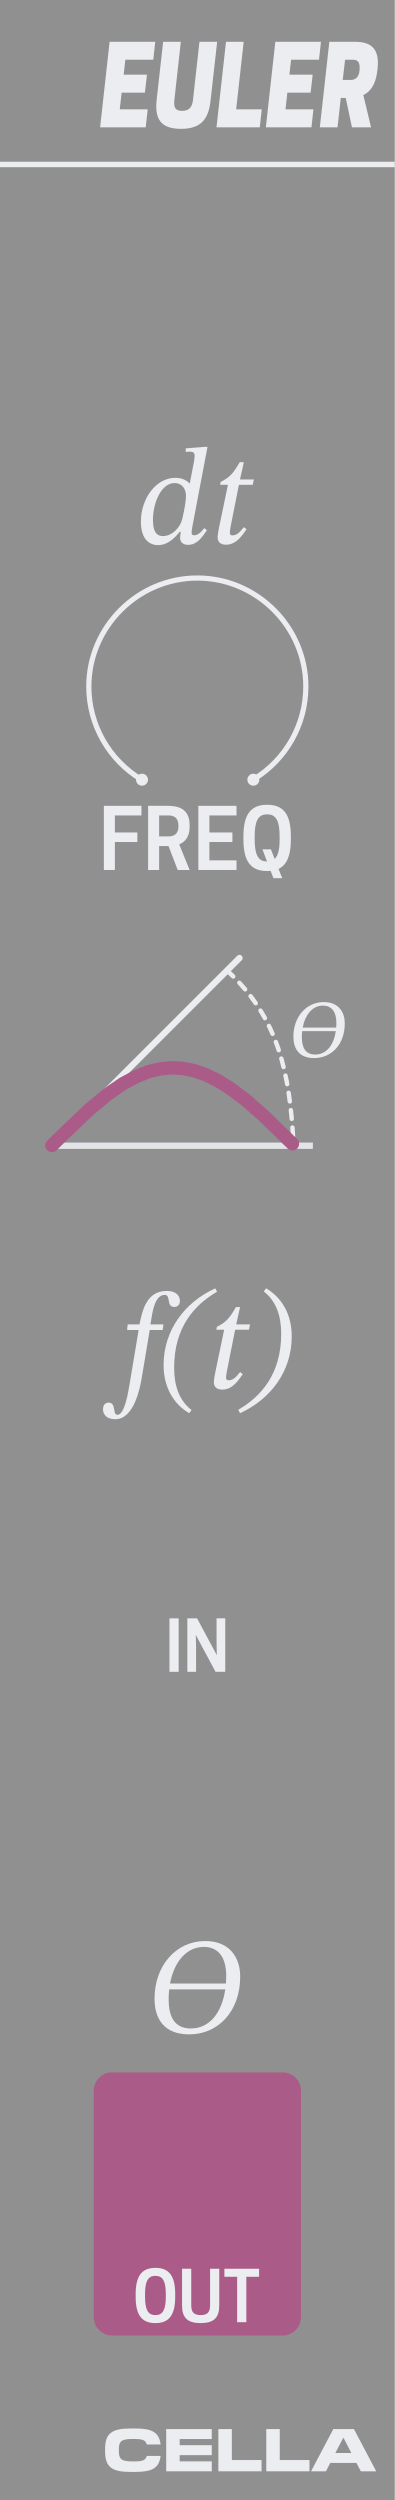
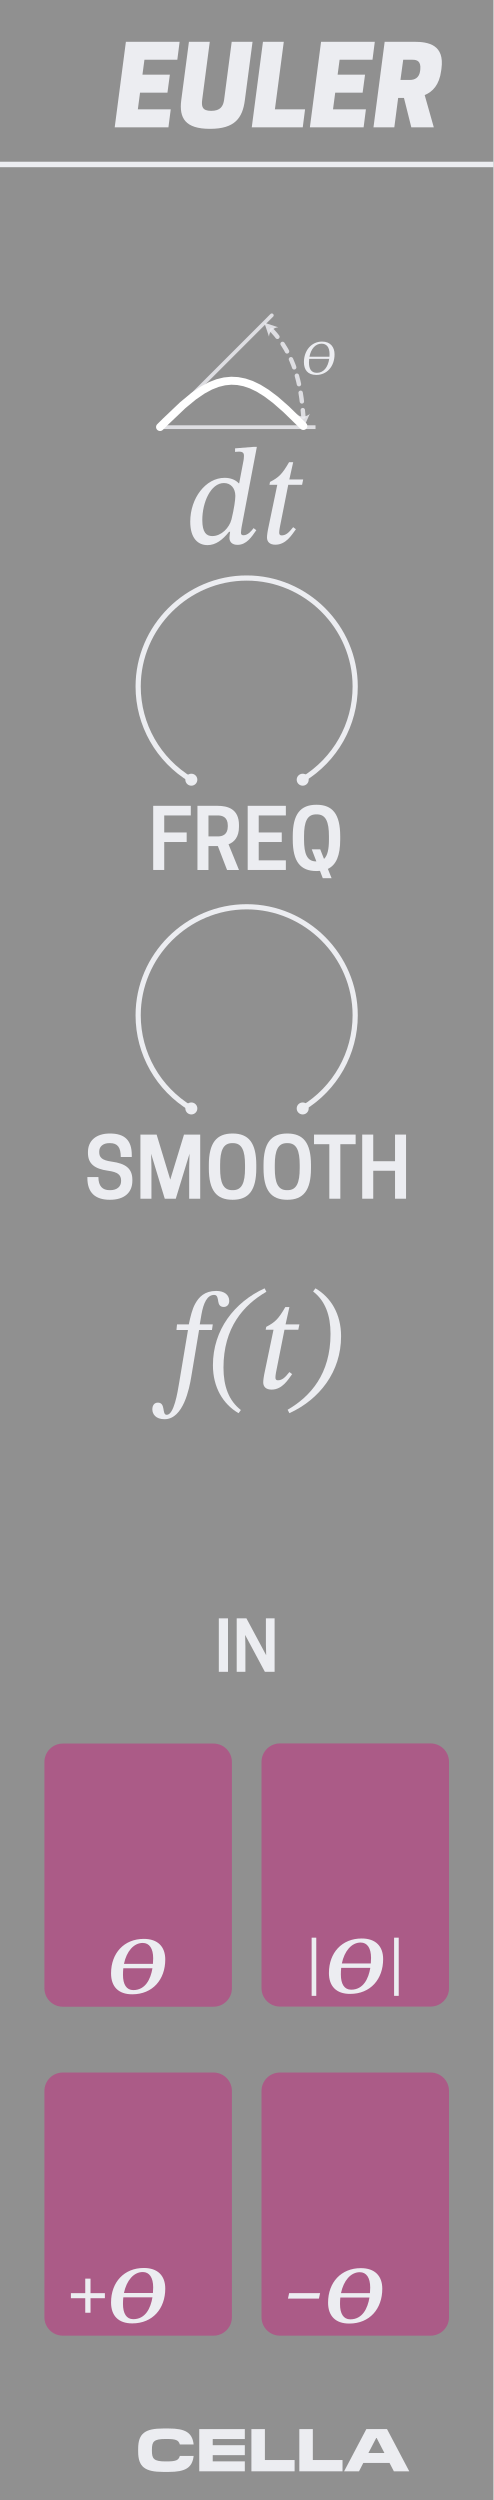
- <svg xmlns="http://www.w3.org/2000/svg" width="100%" height="100%" viewBox="0 0 60 380" version="1.1" xml:space="preserve" style="fill-rule:evenodd;clip-rule:evenodd;stroke-linejoin:round;stroke-miterlimit:1.5;">
+ <svg xmlns="http://www.w3.org/2000/svg" width="100%" height="100%" viewBox="0 0 75 380" version="1.1" xml:space="preserve" style="fill-rule:evenodd;clip-rule:evenodd;stroke-linejoin:round;stroke-miterlimit:1.5;">
  <g id="Layer1">
-     <rect x="0" y="0" width="60" height="380" style="fill:#909090;" />
-     <path d="M45.75,317.8C45.75,316.255 44.495,315 42.95,315L17.05,315C15.505,315 14.25,316.255 14.25,317.8L14.25,352.2C14.25,353.745 15.505,355 17.05,355L42.95,355C44.495,355 45.75,353.745 45.75,352.2L45.75,317.8Z" style="fill:#ab5b87;" />
-     <path d="M0,25L60,25" style="fill:none;stroke:#ecedf1;stroke-width:0.83px;" />
-     <path d="M23.63,353.111C25.661,353.111 26.63,351.934 26.63,349.121L26.63,348.704C26.63,345.892 25.661,344.715 23.63,344.715C21.589,344.715 20.62,345.892 20.62,348.704L20.62,349.121C20.62,351.934 21.589,353.111 23.63,353.111ZM23.578,351.892C22.443,351.892 22.047,350.954 22.047,349.121L22.047,348.704C22.047,346.871 22.443,345.934 23.578,345.934L23.672,345.934C24.807,345.934 25.203,346.871 25.203,348.704L25.203,349.121C25.203,350.954 24.807,351.892 23.672,351.892L23.578,351.892Z" style="fill:#ecedf1;fill-rule:nonzero;" />
-     <path d="M30.505,353.111C32.557,353.111 33.328,352.246 33.328,350.423L33.328,344.85L31.932,344.85L31.932,350.371C31.932,351.444 31.547,351.892 30.505,351.892C29.453,351.892 29.068,351.444 29.068,350.371L29.068,344.85L27.672,344.85L27.672,350.423C27.672,352.246 28.443,353.111 30.505,353.111Z" style="fill:#ecedf1;fill-rule:nonzero;" />
-     <path d="M37.443,346.069L39.38,346.069L39.38,344.85L34.109,344.85L34.109,346.069L36.047,346.069L36.047,352.975L37.443,352.975L37.443,346.069Z" style="fill:#ecedf1;fill-rule:nonzero;" />
-     <path d="M16.661,6.351L15.218,19.351L22.152,19.351L22.449,16.618L18.204,16.618L18.487,14.084L22.025,14.084L22.336,11.351L18.798,11.351L19.053,9.084L23.298,9.084L23.596,6.351L16.661,6.351Z" style="fill:#ecedf1;fill-rule:nonzero;" />
-     <path d="M27.516,19.584C30.714,19.584 31.719,17.951 32.016,15.218L33.007,6.351L30.318,6.351L29.341,15.134C29.228,16.168 28.846,16.851 27.671,16.851C26.497,16.851 26.398,16.168 26.511,15.134L27.487,6.351L24.798,6.351L23.808,15.218C23.511,17.951 24.317,19.584 27.516,19.584Z" style="fill:#ecedf1;fill-rule:nonzero;" />
-     <path d="M39.488,19.351L39.785,16.618L35.894,16.618L37.04,6.351L34.351,6.351L32.908,19.351L39.488,19.351Z" style="fill:#ecedf1;fill-rule:nonzero;" />
-     <path d="M41.851,6.351L40.408,19.351L47.342,19.351L47.64,16.618L43.394,16.618L43.677,14.084L47.215,14.084L47.526,11.351L43.988,11.351L44.243,9.084L48.489,9.084L48.786,6.351L41.851,6.351Z" style="fill:#ecedf1;fill-rule:nonzero;" />
-     <path d="M52.097,12.151L52.451,9.084L53.682,9.084C54.206,9.084 54.758,9.284 54.659,10.518L54.645,10.701C54.546,11.901 53.852,12.151 53.329,12.151L52.097,12.151ZM51.8,14.884L52.55,14.884L53.498,19.351L56.4,19.351L55.225,14.451C56.258,13.951 57.107,12.901 57.348,10.784L57.39,10.418C57.801,6.818 55.734,6.351 53.866,6.351L50.06,6.351L48.616,19.351L51.305,19.351L51.8,14.884Z" style="fill:#ecedf1;fill-rule:nonzero;" />
-     <path d="M20.639,375.731C23.119,375.731 24.211,375.117 24.409,373.302L22.309,373.302C22.127,373.953 21.738,374.136 20.308,374.136L20.11,374.136C18.357,374.136 18.067,373.724 18.067,372.541L18.067,372.33C18.067,371.13 18.357,370.726 20.11,370.726L20.308,370.726C21.738,370.726 22.127,370.91 22.309,371.56L24.409,371.56C24.211,369.745 23.119,369.131 20.639,369.131L19.779,369.131C17.026,369.131 15.976,369.874 15.976,372.23L15.976,372.633C15.976,374.989 17.026,375.731 19.779,375.731L20.639,375.731Z" style="fill:#ecedf1;fill-rule:nonzero;" />
-     <path d="M32.189,374.127L27.311,374.127L27.311,373.183L32.189,373.183L32.189,371.67L27.311,371.67L27.311,370.735L32.189,370.735L32.189,369.223L25.261,369.223L25.261,375.64L32.189,375.64L32.189,374.127Z" style="fill:#ecedf1;fill-rule:nonzero;" />
-     <path d="M39.754,373.925L35.24,373.925L35.24,369.223L33.19,369.223L33.19,375.64L39.754,375.64L39.754,373.925Z" style="fill:#ecedf1;fill-rule:nonzero;" />
-     <path d="M47.039,373.925L42.524,373.925L42.524,369.223L40.474,369.223L40.474,375.64L47.039,375.64L47.039,373.925Z" style="fill:#ecedf1;fill-rule:nonzero;" />
-     <path d="M53.802,369.223L50.66,369.223L47.278,375.64L49.544,375.64L50.197,374.365L54.182,374.365L54.844,375.64L57.183,375.64L53.802,369.223ZM52.231,370.58L53.405,372.853L50.974,372.853L52.156,370.58L52.231,370.58Z" style="fill:#ecedf1;fill-rule:nonzero;" />
-     <path d="M15.787,122.485L15.787,132.235L17.462,132.235L17.462,127.985L20.875,127.985L20.875,126.535L17.462,126.535L17.462,123.948L21.5,123.948L21.5,122.485L15.787,122.485Z" style="fill:#ecedf1;fill-rule:nonzero;" />
-     <path d="M24.187,128.598L25.612,128.598L27.012,132.235L28.825,132.235L27.237,128.335C28.125,127.985 28.825,127.223 28.825,125.66L28.825,125.41C28.825,122.935 27.087,122.485 25.562,122.485L22.512,122.485L22.512,132.235L24.187,132.235L24.187,128.598ZM24.187,127.135L24.187,123.948L25.625,123.948C26.275,123.948 27.125,124.185 27.125,125.473L27.125,125.61C27.125,126.898 26.275,127.135 25.625,127.135L24.187,127.135Z" style="fill:#ecedf1;fill-rule:nonzero;" />
-     <path d="M30.15,122.485L30.15,132.235L35.95,132.235L35.95,130.773L31.825,130.773L31.825,127.985L35.325,127.985L35.325,126.535L31.825,126.535L31.825,123.948L35.95,123.948L35.95,122.485L30.15,122.485Z" style="fill:#ecedf1;fill-rule:nonzero;" />
-     <path d="M40.612,132.398C40.787,132.398 40.962,132.385 41.137,132.373L41.562,133.485L42.9,133.485L42.337,132.073C43.6,131.473 44.212,130.06 44.212,127.61L44.212,127.11C44.212,123.735 43.05,122.323 40.612,122.323C38.162,122.323 37,123.735 37,127.11L37,127.61C37,130.985 38.162,132.398 40.612,132.398ZM41.175,129.098L39.887,129.098L40.587,130.935L40.55,130.935C39.187,130.935 38.712,129.81 38.712,127.61L38.712,127.11C38.712,124.91 39.187,123.785 40.55,123.785L40.662,123.785C42.025,123.785 42.5,124.91 42.5,127.11L42.5,127.61C42.5,129.073 42.287,130.06 41.75,130.56L41.175,129.098Z" style="fill:#ecedf1;fill-rule:nonzero;" />
-     <rect x="25.76" y="245.99" width="1.396" height="8.125" style="fill:#ecedf1;fill-rule:nonzero;" />
-     <path d="M34.24,245.99L32.917,245.99L32.917,249.876L32.958,251.594L29.958,245.99L28.479,245.99L28.479,254.115L29.802,254.115L29.802,250.23L29.76,248.511L32.76,254.115L34.24,254.115L34.24,245.99Z" style="fill:#ecedf1;fill-rule:nonzero;" />
+     <rect x="0" y="0" width="75" height="380" style="fill:#909090;" />
+     <path d="M-0,25L75,25" style="fill:none;stroke:#ecedf1;stroke-width:0.83px;" />
+     <path d="M35.25,317.822C35.25,316.276 33.995,315.022 32.45,315.022L9.55,315.022C8.005,315.022 6.75,316.276 6.75,317.822L6.75,352.222C6.75,353.767 8.005,355.022 9.55,355.022L32.45,355.022C33.995,355.022 35.25,353.767 35.25,352.222L35.25,317.822Z" style="fill:#ab5b87;" />
+     <path d="M35.25,267.822C35.25,266.276 33.995,265.022 32.45,265.022L9.55,265.022C8.005,265.022 6.75,266.276 6.75,267.822L6.75,302.222C6.75,303.767 8.005,305.022 9.55,305.022L32.45,305.022C33.995,305.022 35.25,303.767 35.25,302.222L35.25,267.822Z" style="fill:#ab5b87;" />
+     <path d="M68.25,267.8C68.25,266.255 66.995,265 65.45,265L42.55,265C41.005,265 39.75,266.255 39.75,267.8L39.75,302.2C39.75,303.745 41.005,305 42.55,305L65.45,305C66.995,305 68.25,303.745 68.25,302.2L68.25,267.8Z" style="fill:#ab5b87;" />
+     <path d="M68.25,317.822C68.25,316.276 66.995,315.022 65.45,315.022L42.55,315.022C41.005,315.022 39.75,316.276 39.75,317.822L39.75,352.222C39.75,353.767 41.005,355.022 42.55,355.022L65.45,355.022C66.995,355.022 68.25,353.767 68.25,352.222L68.25,317.822Z" style="fill:#ab5b87;" />
+     <path d="M25.12,347.865C25.12,345.904 23.973,344.732 21.863,344.732C18.866,344.732 16.88,346.891 16.88,349.975C16.88,351.985 17.99,353.157 20.1,353.157C23.22,353.157 25.12,350.9 25.12,347.865ZM20.26,352.516C19.211,352.516 18.693,351.64 18.693,350.209C18.693,349.864 18.706,349.531 18.743,349.197L23.171,349.197C22.9,350.838 22.11,352.516 20.26,352.516ZM23.282,347.68C23.282,347.952 23.27,348.235 23.245,348.531L18.841,348.531C19.236,346.632 20.322,345.349 21.703,345.349C22.702,345.349 23.282,346.188 23.282,347.68Z" style="fill:#ecedf1;fill-rule:nonzero;" />
+     <path d="M15.943,349.328L15.943,348.561L13.759,348.561L13.759,346.353L12.959,346.353L12.959,348.561L10.776,348.561L10.776,349.328L12.959,349.328L12.959,351.536L13.759,351.536L13.759,349.328L15.943,349.328Z" style="fill:#ecedf1;fill-rule:nonzero;" />
+     <path d="M48.475,349.383L48.653,348.557L43.95,348.557L43.772,349.383L48.475,349.383Z" style="fill:#ecedf1;fill-rule:nonzero;" />
+     <path d="M25.663,375.731C28.144,375.731 29.235,375.117 29.433,373.302L27.333,373.302C27.151,373.953 26.763,374.136 25.332,374.136L25.134,374.136C23.381,374.136 23.092,373.724 23.092,372.541L23.092,372.33C23.092,371.13 23.381,370.726 25.134,370.726L25.332,370.726C26.763,370.726 27.151,370.91 27.333,371.56L29.433,371.56C29.235,369.745 28.144,369.131 25.663,369.131L24.803,369.131C22.05,369.131 21,369.874 21,372.23L21,372.633C21,374.989 22.05,375.731 24.803,375.731L25.663,375.731Z" style="fill:#ecedf1;fill-rule:nonzero;" />
+     <path d="M37.214,374.127L32.335,374.127L32.335,373.183L37.214,373.183L37.214,371.67L32.335,371.67L32.335,370.735L37.214,370.735L37.214,369.223L30.285,369.223L30.285,375.64L37.214,375.64L37.214,374.127Z" style="fill:#ecedf1;fill-rule:nonzero;" />
+     <path d="M44.779,373.925L40.264,373.925L40.264,369.223L38.214,369.223L38.214,375.64L44.779,375.64L44.779,373.925Z" style="fill:#ecedf1;fill-rule:nonzero;" />
+     <path d="M52.063,373.925L47.549,373.925L47.549,369.223L45.498,369.223L45.498,375.64L52.063,375.64L52.063,373.925Z" style="fill:#ecedf1;fill-rule:nonzero;" />
+     <path d="M58.826,369.223L55.684,369.223L52.303,375.64L54.568,375.64L55.221,374.365L59.207,374.365L59.868,375.64L62.208,375.64L58.826,369.223ZM57.255,370.58L58.429,372.853L55.999,372.853L57.181,370.58L57.255,370.58Z" style="fill:#ecedf1;fill-rule:nonzero;" />
+     <path d="M23.287,122.485L23.287,132.235L24.962,132.235L24.962,127.985L28.375,127.985L28.375,126.535L24.962,126.535L24.962,123.948L29,123.948L29,122.485L23.287,122.485Z" style="fill:#ecedf1;fill-rule:nonzero;" />
+     <path d="M31.687,128.598L33.112,128.598L34.512,132.235L36.325,132.235L34.737,128.335C35.625,127.985 36.325,127.223 36.325,125.66L36.325,125.41C36.325,122.935 34.587,122.485 33.062,122.485L30.012,122.485L30.012,132.235L31.687,132.235L31.687,128.598ZM31.687,127.135L31.687,123.948L33.125,123.948C33.775,123.948 34.625,124.185 34.625,125.473L34.625,125.61C34.625,126.898 33.775,127.135 33.125,127.135L31.687,127.135Z" style="fill:#ecedf1;fill-rule:nonzero;" />
+     <path d="M37.65,122.485L37.65,132.235L43.45,132.235L43.45,130.773L39.325,130.773L39.325,127.985L42.825,127.985L42.825,126.535L39.325,126.535L39.325,123.948L43.45,123.948L43.45,122.485L37.65,122.485Z" style="fill:#ecedf1;fill-rule:nonzero;" />
+     <path d="M48.112,132.398C48.287,132.398 48.462,132.385 48.637,132.373L49.062,133.485L50.4,133.485L49.837,132.073C51.1,131.473 51.712,130.06 51.712,127.61L51.712,127.11C51.712,123.735 50.55,122.323 48.112,122.323C45.662,122.323 44.5,123.735 44.5,127.11L44.5,127.61C44.5,130.985 45.662,132.398 48.112,132.398ZM48.675,129.098L47.387,129.098L48.087,130.935L48.05,130.935C46.687,130.935 46.212,129.81 46.212,127.61L46.212,127.11C46.212,124.91 46.687,123.785 48.05,123.785L48.162,123.785C49.525,123.785 50,124.91 50,127.11L50,127.61C50,129.073 49.787,130.06 49.25,130.56L48.675,129.098Z" style="fill:#ecedf1;fill-rule:nonzero;" />
+     <rect x="33.26" y="245.99" width="1.396" height="8.125" style="fill:#ecedf1;fill-rule:nonzero;" />
+     <path d="M41.74,245.99L40.417,245.99L40.417,249.876L40.458,251.594L37.458,245.99L35.979,245.99L35.979,254.115L37.302,254.115L37.302,250.23L37.26,248.511L40.26,254.115L41.74,254.115L41.74,245.99Z" style="fill:#ecedf1;fill-rule:nonzero;" />
    <g id="CTR">
-       <circle id="Base" cx="30.004" cy="104.357" r="16.496" style="fill:none;" />
-       <circle cx="21.584" cy="118.515" r="0.911" style="fill:#ecedf1;" />
-       <circle cx="38.51" cy="118.515" r="0.911" style="fill:#ecedf1;" />
-       <path id="path89" d="M38.527,118.47C43.462,115.486 46.488,110.122 46.488,104.354C46.488,95.306 39.042,87.861 29.994,87.861C20.946,87.861 13.5,95.306 13.5,104.354C13.5,110.153 16.558,115.541 21.536,118.515" style="fill:none;fill-rule:nonzero;stroke:#ecedf1;stroke-width:0.79px;stroke-linecap:round;stroke-miterlimit:4;" />
+       <circle id="Base" cx="37.504" cy="104.357" r="16.496" style="fill:none;" />
+       <circle cx="29.084" cy="118.515" r="0.911" style="fill:#ecedf1;" />
+       <circle cx="46.01" cy="118.515" r="0.911" style="fill:#ecedf1;" />
+       <path id="path89" d="M46.027,118.47C50.962,115.486 53.988,110.122 53.988,104.354C53.988,95.306 46.542,87.861 37.494,87.861C28.446,87.861 21,95.306 21,104.354C21,110.153 24.058,115.541 29.036,118.515" style="fill:none;fill-rule:nonzero;stroke:#ecedf1;stroke-width:0.79px;stroke-linecap:round;stroke-miterlimit:4;" />
    </g>
-     <path d="M21.425,67.888L38.575,67.888" style="fill:none;" />
-     <path d="M19.406,201.304L19.323,202.158L21.073,202.158L19.719,210.262C19.49,211.637 18.948,215.054 17.844,215.054C17.052,215.054 17.74,213.2 16.49,213.2C15.948,213.2 15.656,213.637 15.656,214.221C15.656,214.95 16.177,215.721 17.51,215.721C20.365,215.721 21.281,211.054 21.573,209.262L22.76,202.158L24.719,202.158L24.844,201.304L22.865,201.304L23.115,199.825C23.427,198.054 23.99,196.825 25.052,196.825C25.552,196.825 25.594,197.325 25.677,197.846C25.74,198.283 25.948,198.658 26.51,198.658C26.948,198.658 27.344,198.346 27.344,197.741C27.344,196.846 26.635,196.221 25.365,196.221C23.573,196.221 22.719,197.179 22.177,198.158C21.698,199.012 21.448,200.137 21.198,201.304L19.406,201.304Z" style="fill:#ecedf1;fill-rule:nonzero;" />
-     <path d="M24.865,207.512C24.865,210.887 26.406,213.429 28.76,214.804L29.115,214.325C27.281,212.908 26.469,210.721 26.469,207.887C26.469,201.783 29.51,198.366 32.99,196.346L32.719,195.825C28.135,197.929 24.865,202.116 24.865,207.512Z" style="fill:#ecedf1;fill-rule:nonzero;" />
-     <path d="M38.01,201.304L35.906,201.304L36.49,198.679L35.865,198.679C34.823,200.491 34.302,200.991 32.969,201.679L32.885,202.116L34.073,202.116L32.656,208.929C32.615,209.137 32.51,209.762 32.51,210.116C32.51,210.762 32.906,211.221 33.781,211.221C35.427,211.221 36.302,209.679 36.906,208.866L36.49,208.554C35.76,209.491 35.323,209.804 34.719,209.804C34.427,209.804 34.365,209.596 34.365,209.366C34.365,209.012 34.51,208.325 34.51,208.325L35.74,202.116L37.844,202.116L38.01,201.304Z" style="fill:#ecedf1;fill-rule:nonzero;" />
-     <path d="M44.344,203.116C44.344,199.741 42.802,197.2 40.448,195.825L40.094,196.304C41.927,197.721 42.74,199.908 42.74,202.741C42.74,208.846 39.698,212.262 36.219,214.283L36.49,214.804C41.073,212.7 44.344,208.512 44.344,203.116Z" style="fill:#ecedf1;fill-rule:nonzero;" />
-     <path d="M31.542,67.921L31.083,67.921L28.229,68.15L28.229,68.692C28.229,68.692 28.604,68.65 28.854,68.65C29.479,68.65 29.583,68.942 29.583,69.296C29.583,69.588 29.521,69.963 29.521,69.963L28.854,73.463L28.792,73.463C28.313,72.942 27.563,72.63 26.646,72.63C23.75,72.63 21.417,75.734 21.417,79.296C21.417,81.838 22.604,82.859 24.042,82.859C25.271,82.859 26.313,82.088 27.313,80.838L27.479,80.838C27.438,81.088 27.375,81.484 27.375,81.734C27.375,82.38 27.792,82.817 28.604,82.817C29.979,82.817 30.75,81.609 31.458,80.588L31.042,80.275C30.75,80.671 30.188,81.359 29.521,81.359C29.25,81.359 29.125,81.255 29.125,80.963C29.125,80.692 29.229,80.088 29.229,80.088L31.542,67.921ZM27.688,78.942C27.354,80.234 26.146,81.484 24.771,81.484C23.875,81.484 23.25,80.942 23.25,79.046C23.25,76.338 24.542,73.421 26.542,73.421C27.563,73.421 28.271,74.192 28.271,75.38C28.271,75.984 28.083,77.317 27.688,78.942Z" style="fill:#ecedf1;fill-rule:nonzero;" />
-     <path d="M38.583,72.88L36.479,72.88L37.063,70.255L36.438,70.255C35.396,72.067 34.875,72.567 33.542,73.255L33.458,73.692L34.646,73.692L33.229,80.505C33.188,80.713 33.083,81.338 33.083,81.692C33.083,82.338 33.479,82.796 34.354,82.796C36,82.796 36.875,81.255 37.479,80.442L37.063,80.13C36.333,81.067 35.896,81.38 35.292,81.38C35,81.38 34.938,81.171 34.938,80.942C34.938,80.588 35.083,79.9 35.083,79.9L36.313,73.692L38.417,73.692L38.583,72.88Z" style="fill:#ecedf1;fill-rule:nonzero;" />
-     <path d="M36.51,300.433C36.51,297.62 34.969,295.037 31.198,295.037C26.719,295.037 23.49,298.828 23.49,303.787C23.49,306.849 24.927,309.224 28.76,309.224C33.156,309.224 36.51,305.745 36.51,300.433ZM29.01,308.328C26.427,308.328 25.635,306.391 25.635,303.912C25.635,303.391 25.656,302.891 25.719,302.391L34.24,302.391C33.719,305.933 31.865,308.328 29.01,308.328ZM34.385,300.349C34.385,300.745 34.365,301.12 34.344,301.495L25.844,301.495C26.448,298.266 28.302,295.933 30.969,295.933C33.115,295.933 34.385,297.412 34.385,300.349Z" style="fill:#ecedf1;fill-rule:nonzero;" />
+     <path d="M28.925,67.888L46.075,67.888" style="fill:none;" />
+     <path d="M26.906,201.304L26.823,202.158L28.573,202.158L27.219,210.262C26.99,211.637 26.448,215.054 25.344,215.054C24.552,215.054 25.24,213.2 23.99,213.2C23.448,213.2 23.156,213.637 23.156,214.221C23.156,214.95 23.677,215.721 25.01,215.721C27.865,215.721 28.781,211.054 29.073,209.262L30.26,202.158L32.219,202.158L32.344,201.304L30.365,201.304L30.615,199.825C30.927,198.054 31.49,196.825 32.552,196.825C33.052,196.825 33.094,197.325 33.177,197.846C33.24,198.283 33.448,198.658 34.01,198.658C34.448,198.658 34.844,198.346 34.844,197.741C34.844,196.846 34.135,196.221 32.865,196.221C31.073,196.221 30.219,197.179 29.677,198.158C29.198,199.012 28.948,200.137 28.698,201.304L26.906,201.304Z" style="fill:#ecedf1;fill-rule:nonzero;" />
+     <path d="M32.365,207.512C32.365,210.887 33.906,213.429 36.26,214.804L36.615,214.325C34.781,212.908 33.969,210.721 33.969,207.887C33.969,201.783 37.01,198.366 40.49,196.346L40.219,195.825C35.635,197.929 32.365,202.116 32.365,207.512Z" style="fill:#ecedf1;fill-rule:nonzero;" />
+     <path d="M45.51,201.304L43.406,201.304L43.99,198.679L43.365,198.679C42.323,200.491 41.802,200.991 40.469,201.679L40.385,202.116L41.573,202.116L40.156,208.929C40.115,209.137 40.01,209.762 40.01,210.116C40.01,210.762 40.406,211.221 41.281,211.221C42.927,211.221 43.802,209.679 44.406,208.866L43.99,208.554C43.26,209.491 42.823,209.804 42.219,209.804C41.927,209.804 41.865,209.596 41.865,209.366C41.865,209.012 42.01,208.325 42.01,208.325L43.24,202.116L45.344,202.116L45.51,201.304Z" style="fill:#ecedf1;fill-rule:nonzero;" />
+     <path d="M51.844,203.116C51.844,199.741 50.302,197.2 47.948,195.825L47.594,196.304C49.427,197.721 50.24,199.908 50.24,202.741C50.24,208.846 47.198,212.262 43.719,214.283L43.99,214.804C48.573,212.7 51.844,208.512 51.844,203.116Z" style="fill:#ecedf1;fill-rule:nonzero;" />
+     <path d="M39.042,67.921L38.583,67.921L35.729,68.15L35.729,68.692C35.729,68.692 36.104,68.65 36.354,68.65C36.979,68.65 37.083,68.942 37.083,69.296C37.083,69.588 37.021,69.963 37.021,69.963L36.354,73.463L36.292,73.463C35.813,72.942 35.063,72.63 34.146,72.63C31.25,72.63 28.917,75.734 28.917,79.296C28.917,81.838 30.104,82.859 31.542,82.859C32.771,82.859 33.813,82.088 34.813,80.838L34.979,80.838C34.938,81.088 34.875,81.484 34.875,81.734C34.875,82.38 35.292,82.817 36.104,82.817C37.479,82.817 38.25,81.609 38.958,80.588L38.542,80.275C38.25,80.671 37.688,81.359 37.021,81.359C36.75,81.359 36.625,81.255 36.625,80.963C36.625,80.692 36.729,80.088 36.729,80.088L39.042,67.921ZM35.188,78.942C34.854,80.234 33.646,81.484 32.271,81.484C31.375,81.484 30.75,80.942 30.75,79.046C30.75,76.338 32.042,73.421 34.042,73.421C35.063,73.421 35.771,74.192 35.771,75.38C35.771,75.984 35.583,77.317 35.188,78.942Z" style="fill:#ecedf1;fill-rule:nonzero;" />
+     <path d="M46.083,72.88L43.979,72.88L44.563,70.255L43.938,70.255C42.896,72.067 42.375,72.567 41.042,73.255L40.958,73.692L42.146,73.692L40.729,80.505C40.688,80.713 40.583,81.338 40.583,81.692C40.583,82.338 40.979,82.796 41.854,82.796C43.5,82.796 44.375,81.255 44.979,80.442L44.563,80.13C43.833,81.067 43.396,81.38 42.792,81.38C42.5,81.38 42.438,81.171 42.438,80.942C42.438,80.588 42.583,79.9 42.583,79.9L43.813,73.692L45.917,73.692L46.083,72.88Z" style="fill:#ecedf1;fill-rule:nonzero;" />
+     <path d="M25.12,297.844C25.12,295.882 23.973,294.711 21.863,294.711C18.866,294.711 16.88,296.869 16.88,299.953C16.88,301.964 17.99,303.135 20.1,303.135C23.22,303.135 25.12,300.878 25.12,297.844ZM20.26,302.494C19.211,302.494 18.693,301.618 18.693,300.187C18.693,299.842 18.706,299.509 18.743,299.176L23.171,299.176C22.9,300.816 22.11,302.494 20.26,302.494ZM23.282,297.659C23.282,297.93 23.27,298.214 23.245,298.51L18.841,298.51C19.236,296.61 20.322,295.327 21.703,295.327C22.702,295.327 23.282,296.166 23.282,297.659Z" style="fill:#ecedf1;fill-rule:nonzero;" />
+     <path d="M58.108,347.89C58.108,345.929 56.96,344.757 54.851,344.757C51.854,344.757 49.868,346.916 49.868,350C49.868,352.01 50.978,353.182 53.087,353.182C56.208,353.182 58.108,350.925 58.108,347.89ZM53.248,352.541C52.199,352.541 51.681,351.665 51.681,350.234C51.681,349.889 51.693,349.556 51.73,349.223L56.159,349.223C55.887,350.863 55.098,352.541 53.248,352.541ZM56.27,347.705C56.27,347.977 56.257,348.26 56.233,348.556L51.829,348.556C52.224,346.657 53.309,345.374 54.691,345.374C55.69,345.374 56.27,346.213 56.27,347.705Z" style="fill:#ecedf1;fill-rule:nonzero;" />
+     <path d="M16.444,177.955C17.931,178.155 18.406,178.605 18.406,179.455L18.406,179.53C18.406,180.343 17.806,180.905 16.756,180.905L16.644,180.905C15.594,180.905 14.956,180.305 14.956,178.918L13.281,178.918L13.281,179.043C13.281,181.28 14.469,182.368 16.706,182.368C18.881,182.368 20.119,181.293 20.119,179.468L20.119,179.33C20.119,177.618 19.106,176.855 16.981,176.568C15.444,176.355 15.081,175.905 15.081,175.105L15.081,175.03C15.081,174.268 15.681,173.755 16.606,173.755L16.719,173.755C17.881,173.755 18.356,174.405 18.356,175.868L20.031,175.868L20.031,175.58C20.031,173.38 19.019,172.293 16.706,172.293C14.594,172.293 13.369,173.393 13.369,175.118L13.369,175.243C13.369,176.855 14.319,177.668 16.444,177.955Z" style="fill:#ecedf1;fill-rule:nonzero;" />
+     <path d="M28.806,175.368L28.756,177.38L28.756,182.205L30.431,182.205L30.431,172.455L27.969,172.455L25.881,179.305L23.806,172.455L21.344,172.455L21.344,182.205L23.019,182.205L23.019,177.38L22.969,175.368L25.044,182.205L26.719,182.205L28.806,175.368Z" style="fill:#ecedf1;fill-rule:nonzero;" />
+     <path d="M35.356,182.368C37.794,182.368 38.956,180.955 38.956,177.58L38.956,177.08C38.956,173.705 37.794,172.293 35.356,172.293C32.906,172.293 31.744,173.705 31.744,177.08L31.744,177.58C31.744,180.955 32.906,182.368 35.356,182.368ZM35.294,180.905C33.931,180.905 33.456,179.78 33.456,177.58L33.456,177.08C33.456,174.88 33.931,173.755 35.294,173.755L35.406,173.755C36.769,173.755 37.244,174.88 37.244,177.08L37.244,177.58C37.244,179.78 36.769,180.905 35.406,180.905L35.294,180.905Z" style="fill:#ecedf1;fill-rule:nonzero;" />
+     <path d="M43.669,182.368C46.106,182.368 47.269,180.955 47.269,177.58L47.269,177.08C47.269,173.705 46.106,172.293 43.669,172.293C41.219,172.293 40.056,173.705 40.056,177.08L40.056,177.58C40.056,180.955 41.219,182.368 43.669,182.368ZM43.606,180.905C42.244,180.905 41.769,179.78 41.769,177.58L41.769,177.08C41.769,174.88 42.244,173.755 43.606,173.755L43.719,173.755C45.081,173.755 45.556,174.88 45.556,177.08L45.556,177.58C45.556,179.78 45.081,180.905 43.719,180.905L43.606,180.905Z" style="fill:#ecedf1;fill-rule:nonzero;" />
+     <path d="M51.731,173.918L54.056,173.918L54.056,172.455L47.731,172.455L47.731,173.918L50.056,173.918L50.056,182.205L51.731,182.205L51.731,173.918Z" style="fill:#ecedf1;fill-rule:nonzero;" />
+     <path d="M60.044,172.455L60.044,176.505L56.731,176.505L56.731,172.455L55.056,172.455L55.056,182.205L56.731,182.205L56.731,177.955L60.044,177.955L60.044,182.205L61.719,182.205L61.719,172.455L60.044,172.455Z" style="fill:#ecedf1;fill-rule:nonzero;" />
+     <g id="CTR1">
+       <circle id="Base1" cx="37.504" cy="154.327" r="16.496" style="fill:none;" />
+       <circle cx="29.084" cy="168.485" r="0.911" style="fill:#ecedf1;" />
+       <circle cx="46.01" cy="168.485" r="0.911" style="fill:#ecedf1;" />
+       <path id="path891" d="M46.027,168.44C50.962,165.456 53.988,160.092 53.988,154.325C53.988,145.276 46.542,137.831 37.494,137.831C28.446,137.831 21,145.276 21,154.325C21,160.123 24.058,165.512 29.036,168.485" style="fill:none;fill-rule:nonzero;stroke:#ecedf1;stroke-width:0.79px;stroke-linecap:round;stroke-miterlimit:4;" />
+     </g>
+     <g transform="matrix(0.59207,0,0,0.59207,36.5814,151.287)">
+       <g transform="matrix(20.8333,0,0,20.8333,15.8262,256.075)">
+         <rect x="0.115" y="-0.679" width="0.057" height="0.717" style="fill:#ecedf1;fill-rule:nonzero;" />
+       </g>
+       <g transform="matrix(20.8333,0,0,20.8333,21.3887,256.075)">
+         <path d="M0.729,-0.415C0.729,-0.574 0.636,-0.669 0.465,-0.669C0.222,-0.669 0.061,-0.494 0.061,-0.244C0.061,-0.081 0.151,0.014 0.322,0.014C0.575,0.014 0.729,-0.169 0.729,-0.415ZM0.335,-0.038C0.25,-0.038 0.208,-0.109 0.208,-0.225C0.208,-0.253 0.209,-0.28 0.212,-0.307L0.571,-0.307C0.549,-0.174 0.485,-0.038 0.335,-0.038ZM0.58,-0.43C0.58,-0.408 0.579,-0.385 0.577,-0.361L0.22,-0.361C0.252,-0.515 0.34,-0.619 0.452,-0.619C0.533,-0.619 0.58,-0.551 0.58,-0.43Z" style="fill:#ecedf1;fill-rule:nonzero;" />
+       </g>
+       <g transform="matrix(20.8333,0,0,20.8333,36.9928,256.075)">
+         <rect x="0.115" y="-0.679" width="0.057" height="0.717" style="fill:#ecedf1;fill-rule:nonzero;" />
+       </g>
+     </g>
    <g>
-       <path d="M52.407,155.554C52.407,153.866 51.482,152.316 49.22,152.316C46.532,152.316 44.595,154.591 44.595,157.566C44.595,159.404 45.457,160.829 47.757,160.829C50.395,160.829 52.407,158.741 52.407,155.554ZM47.907,160.291C46.357,160.291 45.882,159.129 45.882,157.641C45.882,157.329 45.895,157.029 45.932,156.729L51.045,156.729C50.732,158.854 49.62,160.291 47.907,160.291ZM51.132,155.504C51.132,155.741 51.12,155.966 51.107,156.191L46.007,156.191C46.37,154.254 47.482,152.854 49.082,152.854C50.37,152.854 51.132,153.741 51.132,155.504Z" style="fill:#ecedf1;fill-rule:nonzero;" />
-       <path d="M34.491,147.506C42.399,154.717 44.009,163.288 44.591,173.468C44.603,173.693 44.583,173.921 44.579,174.151" style="fill:none;stroke:#ecedf1;stroke-width:0.67px;stroke-linecap:round;stroke-dasharray:1.33,1.33,0,0,0,0;" />
-       <path d="M7.593,174.151L47.555,174.151" style="fill:none;fill-rule:nonzero;stroke:#ecedf1;stroke-opacity:0.9;stroke-width:0.96px;stroke-linejoin:miter;stroke-miterlimit:10;" />
-       <path d="M8.553,173.468L36.402,145.619" style="fill:none;fill-rule:nonzero;stroke:#ecedf1;stroke-width:0.96px;stroke-linecap:round;stroke-miterlimit:10;" />
-       <path d="M7.888,174.115L9.399,172.625L13.699,168.53L16.444,166.266L18.731,164.7L20.744,163.617L22.574,162.901L24.312,162.475L26.05,162.306L27.697,162.387L29.436,162.726L31.174,163.316L33.004,164.195L35.017,165.44L37.304,167.163L40.049,169.568L44.075,173.49L44.449,173.851" style="fill:none;stroke:#ab5b87;stroke-width:2.04px;stroke-linecap:round;stroke-miterlimit:10;" />
+       <path d="M50.851,53.848C50.851,52.843 50.299,51.919 48.951,51.919C47.35,51.919 46.196,53.275 46.196,55.047C46.196,56.142 46.71,56.991 48.08,56.991C49.651,56.991 50.851,55.747 50.851,53.848ZM48.169,56.671C47.246,56.671 46.963,55.978 46.963,55.092C46.963,54.906 46.97,54.727 46.993,54.548L50.039,54.548C49.853,55.814 49.19,56.671 48.169,56.671ZM50.091,53.818C50.091,53.96 50.083,54.094 50.076,54.228L47.037,54.228C47.253,53.074 47.916,52.239 48.869,52.239C49.637,52.239 50.091,52.768 50.091,53.818Z" style="fill:#ecedf1;fill-rule:nonzero;" />
+       <path d="M42.299,49.753L40.176,49.053L40.89,51.172C40.888,50.465 41.592,49.755 42.299,49.753Z" style="fill:#ecedf1;fill-opacity:0.84;" />
+       <path d="M47.097,62.887L46.186,64.929L45.099,62.975C45.62,63.452 46.619,63.408 47.097,62.887Z" style="fill:#ecedf1;fill-opacity:0.84;" />
+       <path d="M41.311,50.181C44.777,53.942 45.741,58.296 46.116,63.33" style="fill:none;stroke:#ecedf1;stroke-opacity:0.84;stroke-width:0.67px;stroke-linecap:round;stroke-dasharray:1.33,1.33,0,0,0,0;" />
+       <path d="M24.149,64.929L47.959,64.929" style="fill:none;fill-rule:nonzero;stroke:#ecedf1;stroke-opacity:0.84;stroke-width:0.57px;stroke-linejoin:miter;stroke-miterlimit:10;" />
+       <path d="M24.722,64.522L41.315,47.929" style="fill:none;fill-rule:nonzero;stroke:#ecedf1;stroke-opacity:0.84;stroke-width:0.57px;stroke-linecap:round;stroke-miterlimit:10;" />
+       <path d="M24.325,64.908L25.225,64.019L27.788,61.58L29.423,60.231L30.786,59.298L31.985,58.652L33.075,58.226L34.111,57.972L35.147,57.871L36.128,57.92L37.164,58.122L38.2,58.473L39.29,58.997L40.489,59.739L41.852,60.765L43.487,62.198L45.886,64.535L46.109,64.75" style="fill:none;stroke:#fff;stroke-width:1.21px;stroke-linecap:round;stroke-miterlimit:10;" />
    </g>
+     <path d="M19.136,6.351L17.436,19.351L25.602,19.351L25.952,16.618L20.952,16.618L21.286,14.084L25.452,14.084L25.819,11.351L21.652,11.351L21.952,9.084L26.952,9.084L27.302,6.351L19.136,6.351Z" style="fill:#ecedf1;fill-rule:nonzero;" />
+     <path d="M31.919,19.584C35.686,19.584 36.869,17.951 37.219,15.218L38.386,6.351L35.219,6.351L34.069,15.134C33.936,16.168 33.486,16.851 32.102,16.851C30.719,16.851 30.602,16.168 30.736,15.134L31.886,6.351L28.719,6.351L27.552,15.218C27.202,17.951 28.152,19.584 31.919,19.584Z" style="fill:#ecedf1;fill-rule:nonzero;" />
+     <path d="M46.019,19.351L46.369,16.618L41.786,16.618L43.136,6.351L39.969,6.351L38.269,19.351L46.019,19.351Z" style="fill:#ecedf1;fill-rule:nonzero;" />
+     <path d="M48.802,6.351L47.102,19.351L55.269,19.351L55.619,16.618L50.619,16.618L50.952,14.084L55.119,14.084L55.486,11.351L51.319,11.351L51.619,9.084L56.619,9.084L56.969,6.351L48.802,6.351Z" style="fill:#ecedf1;fill-rule:nonzero;" />
+     <path d="M60.869,12.151L61.286,9.084L62.736,9.084C63.352,9.084 64.002,9.284 63.886,10.518L63.869,10.701C63.752,11.901 62.936,12.151 62.319,12.151L60.869,12.151ZM60.519,14.884L61.402,14.884L62.519,19.351L65.936,19.351L64.552,14.451C65.769,13.951 66.769,12.901 67.052,10.784L67.102,10.418C67.586,6.818 65.152,6.351 62.952,6.351L58.469,6.351L56.769,19.351L59.936,19.351L60.519,14.884Z" style="fill:#ecedf1;fill-rule:nonzero;" />
  </g>
</svg>
